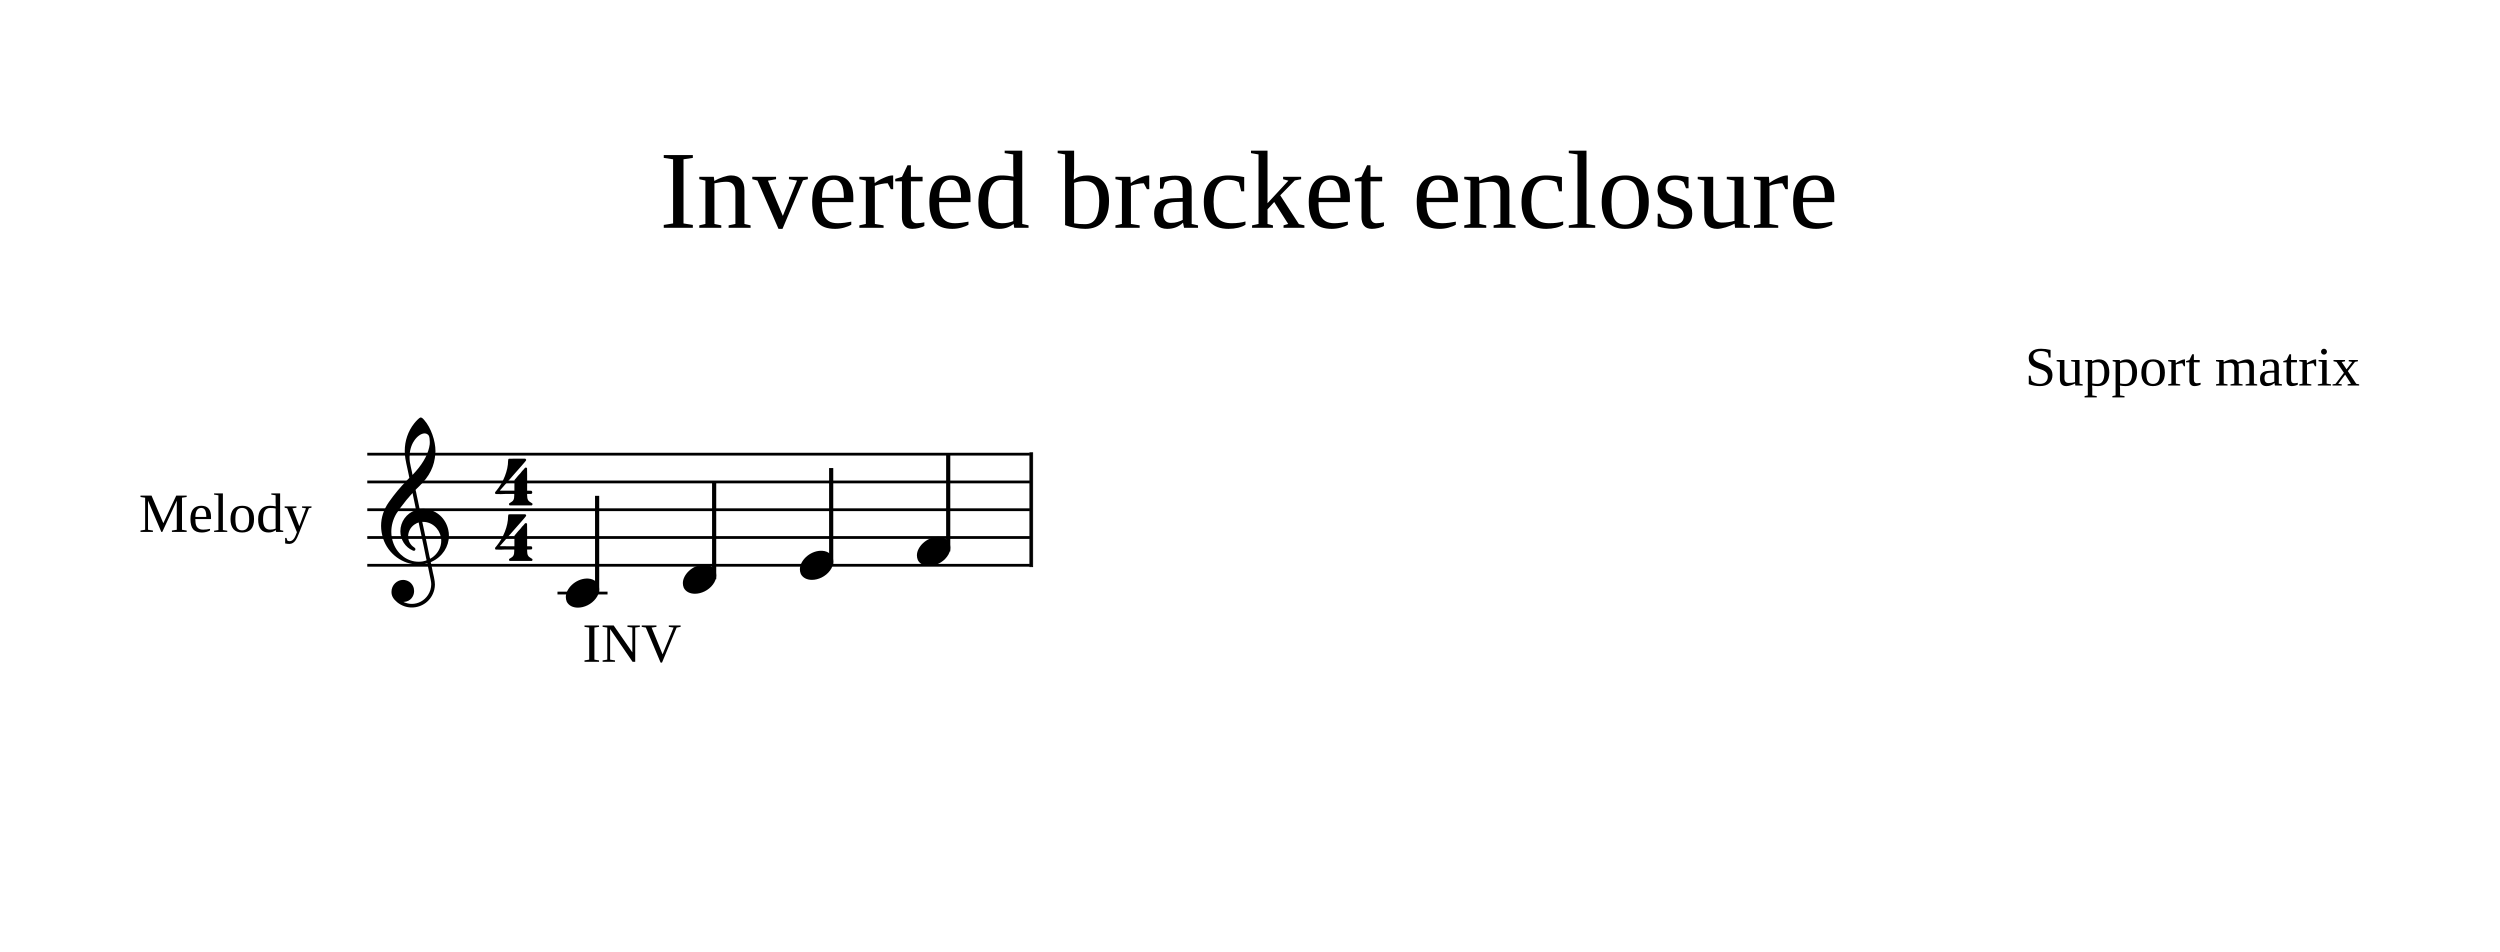
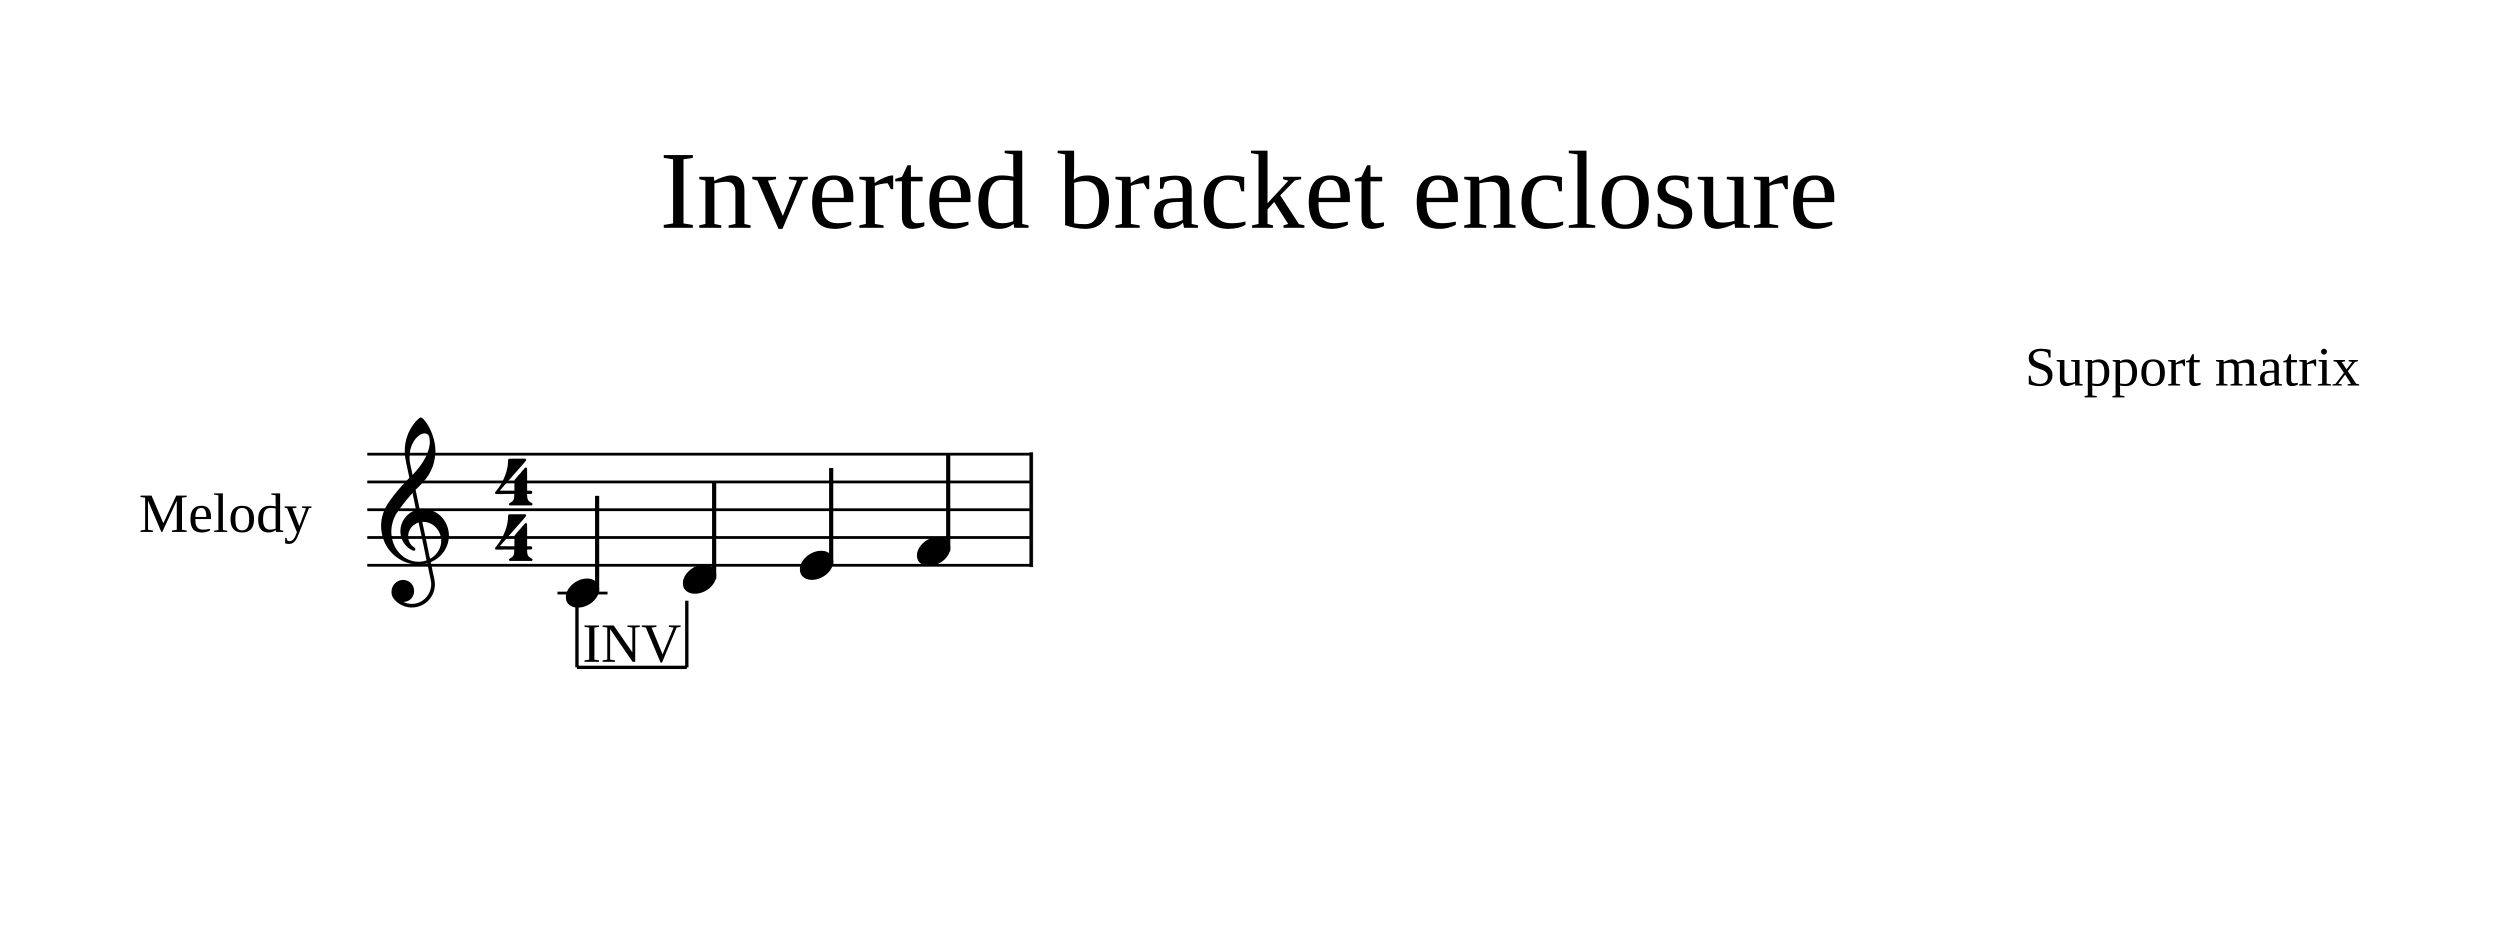
<svg xmlns="http://www.w3.org/2000/svg" id="osmdSvgPage1" width="900" height="342.451" viewBox="0 0 900 342.451" style="background-color: rgb(255, 255, 255);">
  <g class="staffline" id="Melody0-1">
    <g class="vf-measure" id="1">
      <path stroke-width="1" fill="none" stroke="#000000" stroke-dasharray="none" d="M132.217 163.5L370.762 163.5" />
      <path stroke-width="1" fill="none" stroke="#000000" stroke-dasharray="none" d="M132.217 173.5L370.762 173.5" />
      <path stroke-width="1" fill="none" stroke="#000000" stroke-dasharray="none" d="M132.217 183.5L370.762 183.5" />
      <path stroke-width="1" fill="none" stroke="#000000" stroke-dasharray="none" d="M132.217 193.5L370.762 193.5" />
      <path stroke-width="1" fill="none" stroke="#000000" stroke-dasharray="none" d="M132.217 203.5L370.762 203.5" />
      <rect stroke-width="0.3" fill="#000000" stroke="#000000" stroke-dasharray="none" x="370.762" y="163" width="1" height="41" />
      <g class="vf-clef">
        <path stroke-width="0.3" fill="#000000" stroke="none" stroke-dasharray="none" d="M151.271 150.329C151.329 150.3,151.386 150.3,151.473 150.3C151.818 150.3,152.222 150.588,152.798 151.308C155.13 153.986,156.772 158.652,156.772 162.454C156.772 162.742,156.714 162.972,156.714 163.26C156.455 167.782,154.612 171.497,150.954 175.01L149.975 175.961L149.63 176.335L149.63 176.45L149.831 177.314L150.148 178.87L150.465 180.31C150.897 182.268,151.07 183.276,151.07 183.276C151.07 183.276,151.07 183.276,151.07 183.276C151.07 183.276,151.185 183.276,151.329 183.247C151.473 183.247,151.934 183.19,152.423 183.19C152.769 183.19,153.114 183.247,153.287 183.247C157.348 183.766,160.487 186.674,161.38 190.764C161.553 191.426,161.61 192.146,161.61 192.866C161.61 196.754,159.278 200.47,155.39 202.226C155.159 202.37,155.073 202.399,155.073 202.399L155.073 202.428C155.073 202.428,155.246 203.09,155.39 203.839L155.822 206.028L156.225 207.785C156.455 208.908,156.57 209.714,156.57 210.434C156.57 211.068,156.484 211.644,156.34 212.306C155.361 216.31,151.876 218.7,148.247 218.7C146.462 218.7,144.618 218.124,143.006 216.828C141.566 215.618,140.932 214.524,140.932 213.084C140.932 210.55,142.977 208.764,145.108 208.764C145.857 208.764,146.606 208.994,147.326 209.426C148.535 210.262,149.082 211.529,149.082 212.767C149.082 214.668,147.758 216.54,145.482 216.684L145.252 216.684L145.425 216.799C146.375 217.202,147.326 217.404,148.247 217.404C150.58 217.404,152.769 216.223,154.094 214.178C154.842 213.026,155.246 211.673,155.246 210.319C155.246 209.801,155.159 209.282,155.044 208.706C155.044 208.649,154.958 208.188,154.842 207.756C154.209 204.646,153.834 202.831,153.834 202.831C153.834 202.831,153.834 202.831,153.834 202.831C153.777 202.831,153.662 202.831,153.575 202.889C153.287 202.946,152.682 203.09,152.423 203.119C151.79 203.206,151.185 203.234,150.609 203.234C144.964 203.234,139.722 199.433,137.908 193.817C137.447 192.319,137.188 190.822,137.188 189.324C137.188 186.329,138.138 183.391,139.982 180.77C141.998 177.919,144.014 175.471,146.49 172.937L147.354 172.044L147.153 170.978L146.778 169.222L146.289 166.975C146.145 166.14,145.972 165.334,145.943 165.161C145.799 164.21,145.713 163.289,145.713 162.338C145.713 158.71,146.894 155.225,149.111 152.431C149.774 151.567,150.954 150.415,151.271 150.329M153.028 156.031C152.97 156.031,152.884 156.031,152.798 156.031C151.617 156.031,150.09 157.126,149.054 158.738C147.988 160.322,147.441 162.425,147.441 164.585C147.441 165.161,147.47 165.766,147.556 166.37C147.642 166.802,147.671 167.09,147.902 168.127L148.305 169.942C148.42 170.489,148.506 170.921,148.506 170.978L148.506 170.978C148.535 170.978,149.428 169.999,149.716 169.654C152.596 166.399,154.324 162.972,154.698 159.948C154.727 159.66,154.727 159.43,154.727 159.142C154.727 158.249,154.612 157.385,154.41 156.924C154.18 156.463,153.662 156.089,153.028 156.031M148.679 178.294C148.622 177.89,148.535 177.574,148.535 177.516C148.535 177.516,148.535 177.516,148.506 177.516C148.449 177.516,147.21 178.956,146.346 179.964C144.878 181.75,143.322 183.881,142.689 184.918C141.479 186.962,140.874 189.238,140.874 191.484C140.874 192.953,141.162 194.364,141.681 195.718C143.236 199.721,146.807 202.226,150.695 202.226C151.156 202.226,151.674 202.198,152.164 202.111C152.798 201.996,153.575 201.766,153.575 201.679L153.575 201.679C153.575 201.679,153.518 201.391,153.431 201.074L152.596 196.956L151.934 193.874L151.502 191.743L151.041 189.67C150.81 188.431,150.724 188.114,150.724 188.114C150.724 188.114,150.724 188.086,150.695 188.086C150.522 188.086,149.601 188.546,149.198 188.834C147.7 189.871,146.922 191.513,146.922 193.126C146.922 194.652,147.671 196.178,149.111 197.071C149.428 197.273,149.543 197.446,149.543 197.647C149.543 197.676,149.543 197.762,149.543 197.791C149.486 198.137,149.284 198.281,148.996 198.281C148.881 198.281,148.737 198.252,148.564 198.166C145.914 197.014,144.129 194.278,144.129 191.282L144.129 191.282C144.129 187.826,146.289 184.831,149.601 183.65L149.774 183.593L149.486 182.153L148.679 178.294M152.999 187.913C152.769 187.884,152.538 187.884,152.366 187.884C152.308 187.884,152.222 187.884,152.164 187.884L152.02 187.884L152.135 188.402L152.74 191.225L153.114 193.068L153.518 194.882L154.324 198.886L154.641 200.412C154.756 200.815,154.814 201.161,154.842 201.161C154.842 201.161,154.842 201.161,154.842 201.161C154.871 201.161,155.361 200.873,155.678 200.642C157.146 199.606,158.241 197.993,158.644 196.322C158.788 195.775,158.846 195.199,158.846 194.652C158.846 191.311,156.369 188.287,152.999 187.913" />
      </g>
      <g class="vf-timesignature">
        <path stroke-width="0.3" fill="#000000" stroke="none" stroke-dasharray="none" d="M183.228 165.154C183.257 165.126,183.66 165.126,184.898 165.126C185.273 165.126,185.676 165.126,186.194 165.126L189.103 165.126L189.19 165.212C189.334 165.298,189.42 165.442,189.42 165.558C189.42 165.73,189.334 165.846,189.218 165.961C189.19 166.047,188.93 166.278,188.758 166.537L187.231 168.294L185.273 170.511L184.236 171.692L182.681 173.478L180.636 175.81C180.29 176.242,179.916 176.588,179.916 176.588C179.916 176.588,179.916 176.588,179.916 176.588C179.916 176.646,180.175 176.646,182.566 176.646L185.186 176.646L185.186 174.774C185.186 172.873,185.186 172.844,185.215 172.815C185.273 172.729,185.532 172.412,186.54 171.231L186.943 170.799L187.346 170.367L187.951 169.59L188.585 168.927L188.902 168.524C189.017 168.351,189.19 168.322,189.334 168.322C189.506 168.322,189.65 168.409,189.737 168.553C189.766 168.639,189.766 168.697,189.766 170.828C189.766 171.318,189.766 171.922,189.766 172.642L189.766 176.646L190.486 176.646C191.148 176.646,191.177 176.646,191.263 176.674C191.494 176.761,191.609 176.991,191.609 177.25C191.609 177.394,191.58 177.567,191.465 177.682C191.292 177.826,191.263 177.826,190.486 177.826L189.766 177.826L189.766 178.316C189.794 179.785,190.082 180.361,191.206 180.966C191.609 181.167,191.695 181.225,191.695 181.513C191.695 181.714,191.638 181.801,191.494 181.916L191.407 181.945L187.462 181.945L183.545 181.945L183.458 181.916C183.286 181.801,183.257 181.714,183.257 181.513C183.257 181.225,183.286 181.167,183.718 180.966C184.841 180.361,185.129 179.785,185.129 178.316L185.129 177.826L181.817 177.826C181.212 177.884,180.722 177.884,180.319 177.884C178.505 177.884,178.476 177.826,178.447 177.826C178.274 177.769,178.217 177.596,178.217 177.394C178.217 177.394,178.217 177.394,178.217 177.394C178.217 177.193,178.217 177.193,178.793 176.53C181.212 173.593,182.911 169.33,182.911 165.932C182.911 165.414,182.998 165.241,183.228 165.154M184.956 183.529L184.985 183.529L184.898 183.529L184.956 183.529M184.956 164.118L184.985 164.118L184.898 164.118L184.956 164.118" />
        <path stroke-width="0.3" fill="#000000" stroke="none" stroke-dasharray="none" d="M183.228 185.154C183.257 185.126,183.66 185.126,184.898 185.126C185.273 185.126,185.676 185.126,186.194 185.126L189.103 185.126L189.19 185.212C189.334 185.298,189.42 185.442,189.42 185.558C189.42 185.73,189.334 185.846,189.218 185.961C189.19 186.047,188.93 186.278,188.758 186.537L187.231 188.294L185.273 190.511L184.236 191.692L182.681 193.478L180.636 195.81C180.29 196.242,179.916 196.588,179.916 196.588C179.916 196.588,179.916 196.588,179.916 196.588C179.916 196.646,180.175 196.646,182.566 196.646L185.186 196.646L185.186 194.774C185.186 192.873,185.186 192.844,185.215 192.815C185.273 192.729,185.532 192.412,186.54 191.231L186.943 190.799L187.346 190.367L187.951 189.59L188.585 188.927L188.902 188.524C189.017 188.351,189.19 188.322,189.334 188.322C189.506 188.322,189.65 188.409,189.737 188.553C189.766 188.639,189.766 188.697,189.766 190.828C189.766 191.318,189.766 191.922,189.766 192.642L189.766 196.646L190.486 196.646C191.148 196.646,191.177 196.646,191.263 196.674C191.494 196.761,191.609 196.991,191.609 197.25C191.609 197.394,191.58 197.567,191.465 197.682C191.292 197.826,191.263 197.826,190.486 197.826L189.766 197.826L189.766 198.316C189.794 199.785,190.082 200.361,191.206 200.966C191.609 201.167,191.695 201.225,191.695 201.513C191.695 201.714,191.638 201.801,191.494 201.916L191.407 201.945L187.462 201.945L183.545 201.945L183.458 201.916C183.286 201.801,183.257 201.714,183.257 201.513C183.257 201.225,183.286 201.167,183.718 200.966C184.841 200.361,185.129 199.785,185.129 198.316L185.129 197.826L181.817 197.826C181.212 197.884,180.722 197.884,180.319 197.884C178.505 197.884,178.476 197.826,178.447 197.826C178.274 197.769,178.217 197.596,178.217 197.394C178.217 197.394,178.217 197.394,178.217 197.394C178.217 197.193,178.217 197.193,178.793 196.53C181.212 193.593,182.911 189.33,182.911 185.932C182.911 185.414,182.998 185.241,183.228 185.154M184.956 203.529L184.985 203.529L184.898 203.529L184.956 203.529M184.956 184.118L184.985 184.118L184.898 184.118L184.956 184.118" />
      </g>
-       <g class="vf-ledgers" id="vf-auto1336ledgers">
+       <g class="vf-ledgers" id="vf-auto1003ledgers">
        <path stroke-width="1" fill="none" stroke="#000000" stroke-dasharray="none" d="M200.695 213.5L218.713 213.5" />
      </g>
-       <g class="vf-stavenote" id="vf-auto1336">
+       <g class="vf-stavenote" id="vf-auto1003">
        <g class="vf-note" pointer-events="bounding-box">
          <g class="vf-stem" pointer-events="bounding-box">
-             <path stroke-width="1.5" fill="none" stroke="#000000" stroke-dasharray="none" class="vf-stem" id="vf-auto1336-stem" d="M214.963 213.5L214.963 178.5" />
+             <path stroke-width="1.5" fill="none" stroke="#000000" stroke-dasharray="none" class="vf-stem" id="vf-auto1003-stem" d="M214.963 213.5L214.963 178.5" />
          </g>
          <g class="vf-notehead" pointer-events="bounding-box">
            <path stroke-width="0.3" fill="#000000" stroke="none" stroke-dasharray="none" d="M211.052 208.277C211.164 208.277,211.333 208.277,211.361 208.277C211.361 208.277,211.389 208.277,211.389 208.277C211.389 208.277,211.558 208.277,211.698 208.277C214.225 208.418,215.713 210.074,215.713 212.152C215.713 213.163,215.376 214.314,214.534 215.409C212.934 217.572,210.322 218.751,208.048 218.751C206.279 218.751,204.762 218.049,204.032 216.617C203.808 216.055,203.695 215.522,203.695 214.932C203.695 211.871,207.121 208.474,211.052 208.277" />
          </g>
        </g>
        <g class="vf-modifiers" />
      </g>
-       <g class="vf-stavenote" id="vf-auto1340">
+       <g class="vf-stavenote" id="vf-auto1008">
        <g class="vf-note" pointer-events="bounding-box">
          <g class="vf-stem" pointer-events="bounding-box">
-             <path stroke-width="1.5" fill="none" stroke="#000000" stroke-dasharray="none" class="vf-stem" id="vf-auto1340-stem" d="M257.094 208.5L257.094 173.5" />
+             <path stroke-width="1.5" fill="none" stroke="#000000" stroke-dasharray="none" class="vf-stem" id="vf-auto1008-stem" d="M257.094 208.5L257.094 173.5" />
          </g>
          <g class="vf-notehead" pointer-events="bounding-box">
            <path stroke-width="0.3" fill="#000000" stroke="none" stroke-dasharray="none" d="M253.183 203.277C253.295 203.277,253.463 203.277,253.491 203.277C253.491 203.277,253.52 203.277,253.52 203.277C253.52 203.277,253.688 203.277,253.828 203.277C256.356 203.418,257.844 205.074,257.844 207.152C257.844 208.163,257.507 209.314,256.664 210.409C255.064 212.572,252.452 213.751,250.178 213.751C248.409 213.751,246.893 213.049,246.163 211.617C245.938 211.055,245.826 210.522,245.826 209.932C245.826 206.871,249.251 203.474,253.183 203.277" />
          </g>
        </g>
        <g class="vf-modifiers" />
      </g>
-       <g class="vf-stavenote" id="vf-auto1344">
+       <g class="vf-stavenote" id="vf-auto1012">
        <g class="vf-note" pointer-events="bounding-box">
          <g class="vf-stem" pointer-events="bounding-box">
-             <path stroke-width="1.5" fill="none" stroke="#000000" stroke-dasharray="none" class="vf-stem" id="vf-auto1344-stem" d="M299.224 203.5L299.224 168.5" />
+             <path stroke-width="1.5" fill="none" stroke="#000000" stroke-dasharray="none" class="vf-stem" id="vf-auto1012-stem" d="M299.224 203.5L299.224 168.5" />
          </g>
          <g class="vf-notehead" pointer-events="bounding-box">
            <path stroke-width="0.3" fill="#000000" stroke="none" stroke-dasharray="none" d="M295.313 198.277C295.425 198.277,295.594 198.277,295.622 198.277C295.622 198.277,295.65 198.277,295.65 198.277C295.65 198.277,295.818 198.277,295.959 198.277C298.486 198.418,299.974 200.074,299.974 202.152C299.974 203.163,299.637 204.314,298.795 205.409C297.194 207.572,294.583 208.751,292.308 208.751C290.539 208.751,289.023 208.049,288.293 206.617C288.068 206.055,287.956 205.522,287.956 204.932C287.956 201.871,291.382 198.474,295.313 198.277" />
          </g>
        </g>
        <g class="vf-modifiers" />
      </g>
-       <g class="vf-stavenote" id="vf-auto1348">
+       <g class="vf-stavenote" id="vf-auto1016">
        <g class="vf-note" pointer-events="bounding-box">
          <g class="vf-stem" pointer-events="bounding-box">
-             <path stroke-width="1.5" fill="none" stroke="#000000" stroke-dasharray="none" class="vf-stem" id="vf-auto1348-stem" d="M341.355 198.5L341.355 163.5" />
+             <path stroke-width="1.5" fill="none" stroke="#000000" stroke-dasharray="none" class="vf-stem" id="vf-auto1016-stem" d="M341.355 198.5L341.355 163.5" />
          </g>
          <g class="vf-notehead" pointer-events="bounding-box">
            <path stroke-width="0.3" fill="#000000" stroke="none" stroke-dasharray="none" d="M337.443 193.277C337.556 193.277,337.724 193.277,337.752 193.277C337.752 193.277,337.78 193.277,337.78 193.277C337.78 193.277,337.949 193.277,338.089 193.277C340.616 193.418,342.105 195.074,342.105 197.152C342.105 198.163,341.768 199.314,340.925 200.409C339.325 202.572,336.713 203.751,334.439 203.751C332.67 203.751,331.153 203.049,330.423 201.617C330.199 201.055,330.086 200.522,330.086 199.932C330.086 196.871,333.512 193.474,337.443 193.277" />
          </g>
        </g>
        <g class="vf-modifiers" />
      </g>
    </g>
    <g class="vf-text">
      <text stroke-width="0.3" fill="#000000" stroke="none" stroke-dasharray="none" font-family="Times New Roman" font-size="20px" font-weight="normal" font-style="normal" x="209.704" y="238.251">INV</text>
+     </g>
+     <g class="vf-line" id="vf-inverted-bracket-left">
+       <path stroke-width="1.2" fill="none" stroke="#000000" stroke-dasharray="none" d="M207.704 216.251L207.704 240.251" />
+     </g>
+     <g class="vf-line" id="vf-inverted-bracket-bottom">
+       <path stroke-width="1.2" fill="none" stroke="#000000" stroke-dasharray="none" d="M207.704 240.251L247.251 240.251" />
+     </g>
+     <g class="vf-line" id="vf-inverted-bracket-right">
+       <path stroke-width="1.2" fill="none" stroke="#000000" stroke-dasharray="none" d="M247.251 240.251L247.251 216.251" />
    </g>
  </g>
  <g class="vf-text">
    <text stroke-width="0.3" fill="#000000" stroke="none" stroke-dasharray="none" font-family="Times New Roman" font-size="20px" font-weight="normal" font-style="normal" x="50" y="191.5">Melody</text>
  </g>
  <g class="vf-text">
    <text stroke-width="0.3" fill="#000000" stroke="none" stroke-dasharray="none" font-family="Times New Roman" font-size="40px" font-weight="normal" font-style="normal" x="237.5" y="82">Inverted bracket enclosure</text>
  </g>
  <g class="vf-text">
    <text stroke-width="0.3" fill="#000000" stroke="none" stroke-dasharray="none" font-family="Times New Roman" font-size="20px" font-weight="normal" font-style="normal" x="729" y="138.8">Support matrix</text>
  </g>
</svg>
